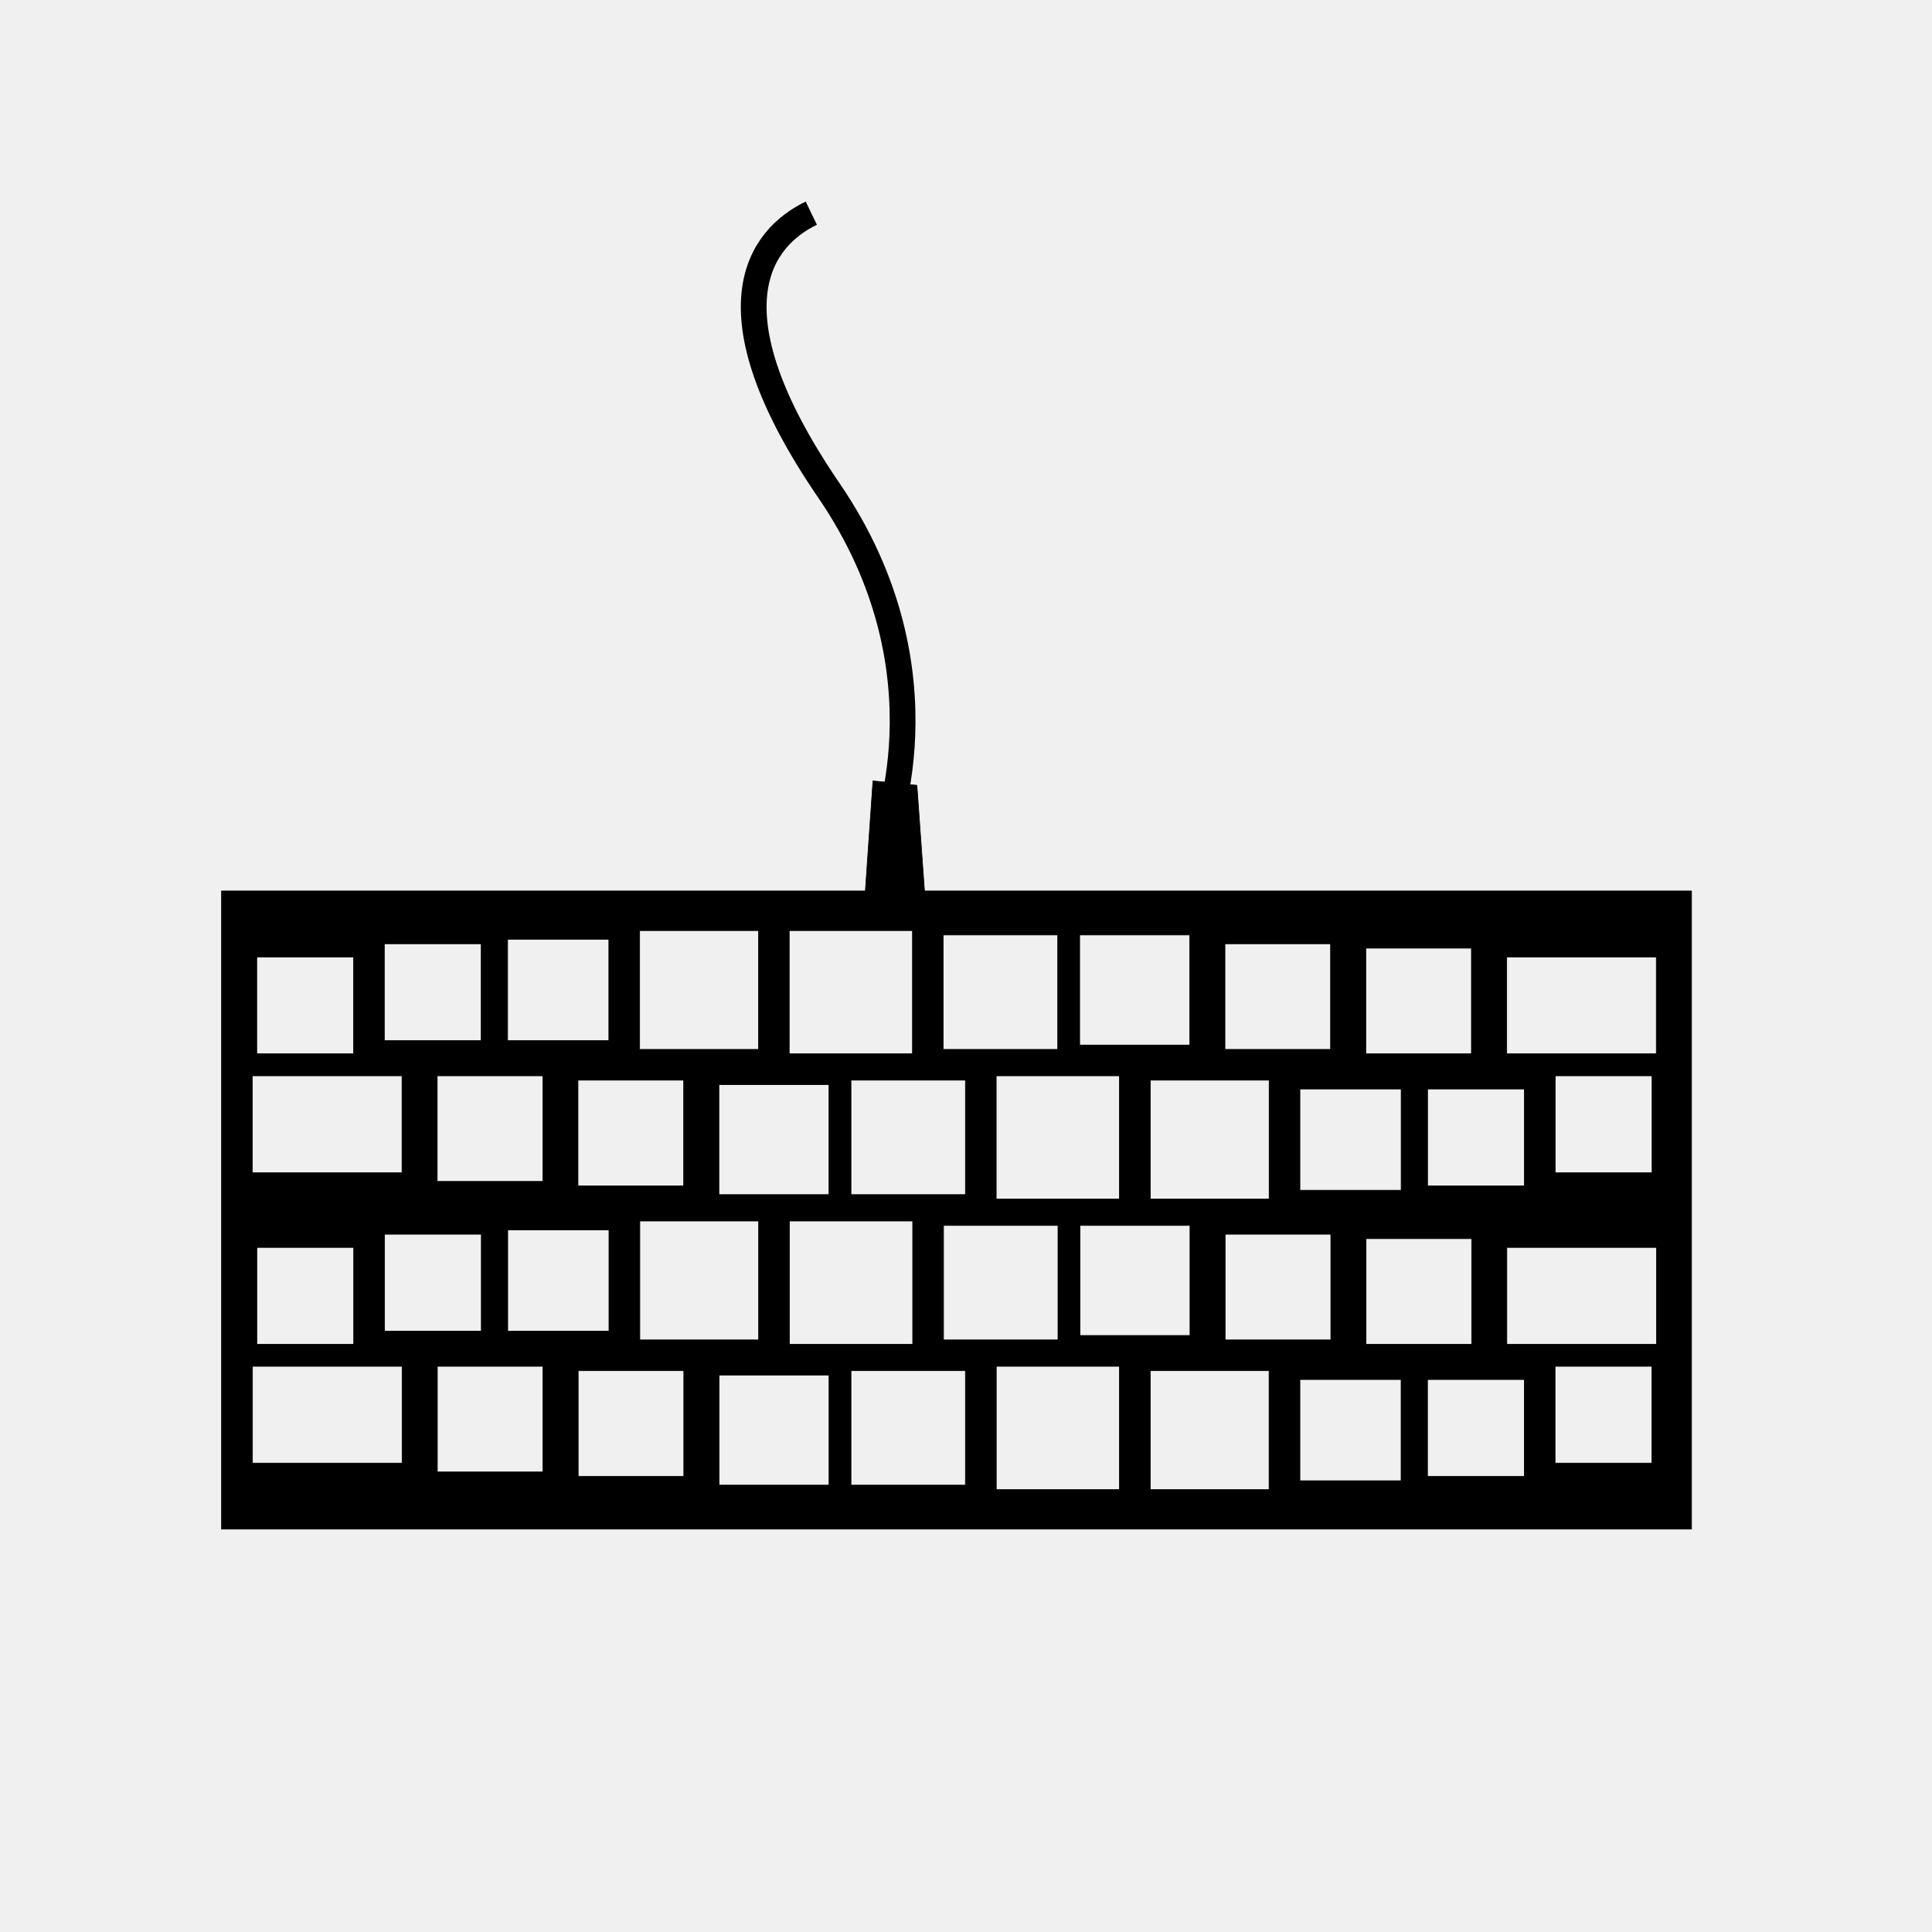
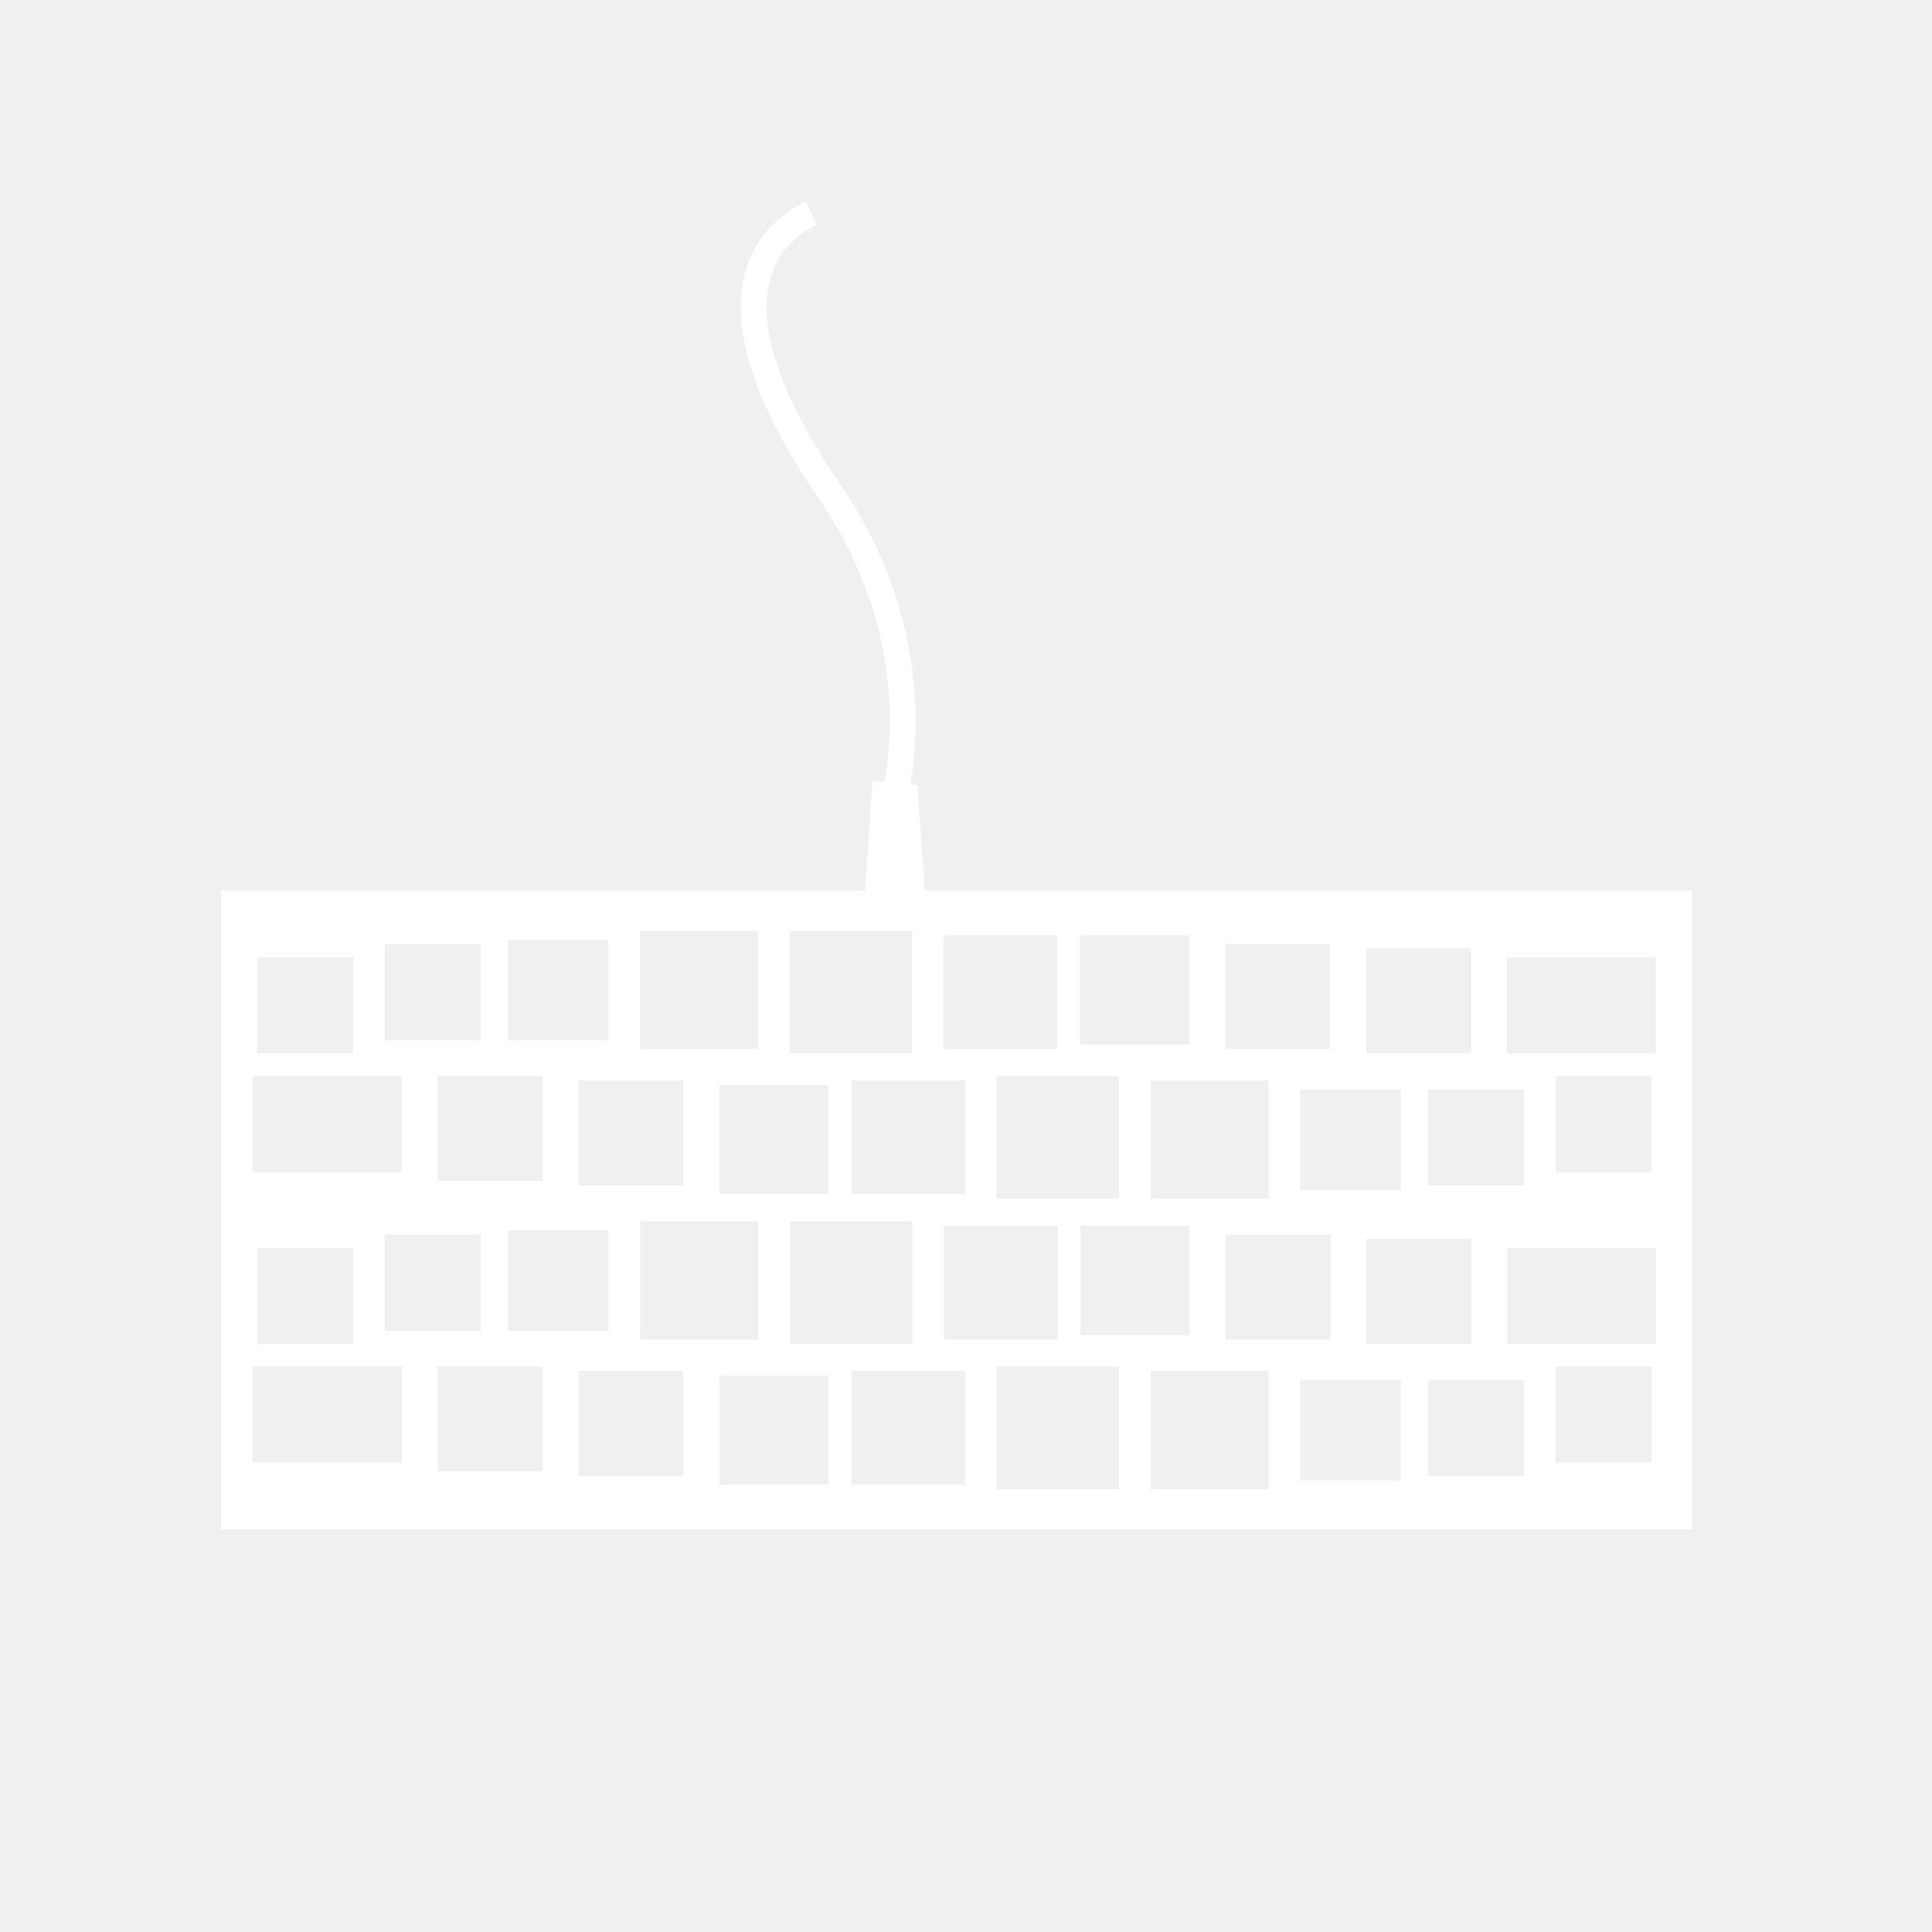
<svg xmlns="http://www.w3.org/2000/svg" version="1.2" viewBox="0 0 3000 3000" width="3000" height="3000">
  <style>
- 		.s0 { fill: #000000;stroke: #000000;stroke-miterlimit:10 } 
- 		.s1 { fill: none;stroke: #000000;stroke-miterlimit:10;stroke-width: 40 } 
+ 		.s0 { fill: #ffffff;stroke: #ffffff;stroke-miterlimit:10 } 
+ 		.s1 { fill: none;stroke: #ffffff;stroke-miterlimit:10;stroke-width: 40 } 
	</style>
  <g id="Layer 1">
    <g id="Layer 1">
		</g>
    <path id="Shape 10" fill-rule="evenodd" class="s0" d="m1341.8 1410.8l13.7-198.2 68.3 6.8 13.7 191.4" />
    <path id="Shape 9" fill-rule="evenodd" class="s0" d="m2626.6 1383.5v990.9h-2282.6v-990.9zm-54.7 102.5v150.3h-232.3v-150.3zm-287.1-13.7v164h-164v-164zm-218.7-6.8v164h-164v-164zm-218.7-13.7v170.9h-170.9v-170.9zm-205 0v177.7h-177.7v-177.7zm-225.5-6.8v191.3h-191.4v-191.3zm-239.2 0v184.5h-184.5v-184.5zm-232.3 13.6v157.2h-157.2v-157.2zm-198.2 6.9v150.3h-150.4v-150.3zm-198.2 20.5v150.3h-150.3v-150.3zm75.2 184.5v150.4h-232.4v-150.4zm218.7 0v164h-164v-164zm218.7 6.8v164.1h-164.1v-164.1zm225.6 6.9v170.8h-170.9v-170.8zm211.9-6.9v177.7h-177.7v-177.7zm239.2-6.8v191.4h-191.4v-191.4zm232.4 6.8v184.6h-184.5v-184.6zm205 13.7v157.2h-157.2v-157.2zm191.4 0v150.4h-150.4v-150.4zm198.2-20.5v150.4h-150.4v-150.4zm6.9 266.5v150.4h-232.4v-150.4zm-287-13.6v164h-164v-164zm-218.7-6.9v164.1h-164.1v-164.1zm-218.7-13.6v170.8h-170.8v-170.8zm-205 0v177.7h-177.7v-177.7zm-225.6-6.9v191.4h-191.3v-191.4zm-239.2 0v184.6h-184.5v-184.6zm-232.4 13.7v157.2h-157.2v-157.2zm-198.2 6.8v150.4h-150.3v-150.4zm-198.2 20.5v150.4h-150.4v-150.4zm75.2 184.6v150.3h-232.4v-150.3zm218.7 0v164h-164v-164zm218.7 6.8v164h-164v-164zm225.5 6.8v170.9h-170.8v-170.9zm211.8-6.8v177.7h-177.7v-177.7zm239.2-6.8v191.3h-191.3v-191.3zm232.3 6.8v184.5h-184.5v-184.5zm205 13.7v157.2h-157.1v-157.2zm191.3 0v150.3h-150.3v-150.3zm198.2-20.5v150.3h-150.4v-150.3z" />
    <path id="Shape 11" fill-rule="evenodd" class="s1" d="m1369.1 1308.3c0 0 112.8-261.8-82-546.7-194.8-285-103.9-393.7-27.3-430.6" />
  </g>
</svg>
